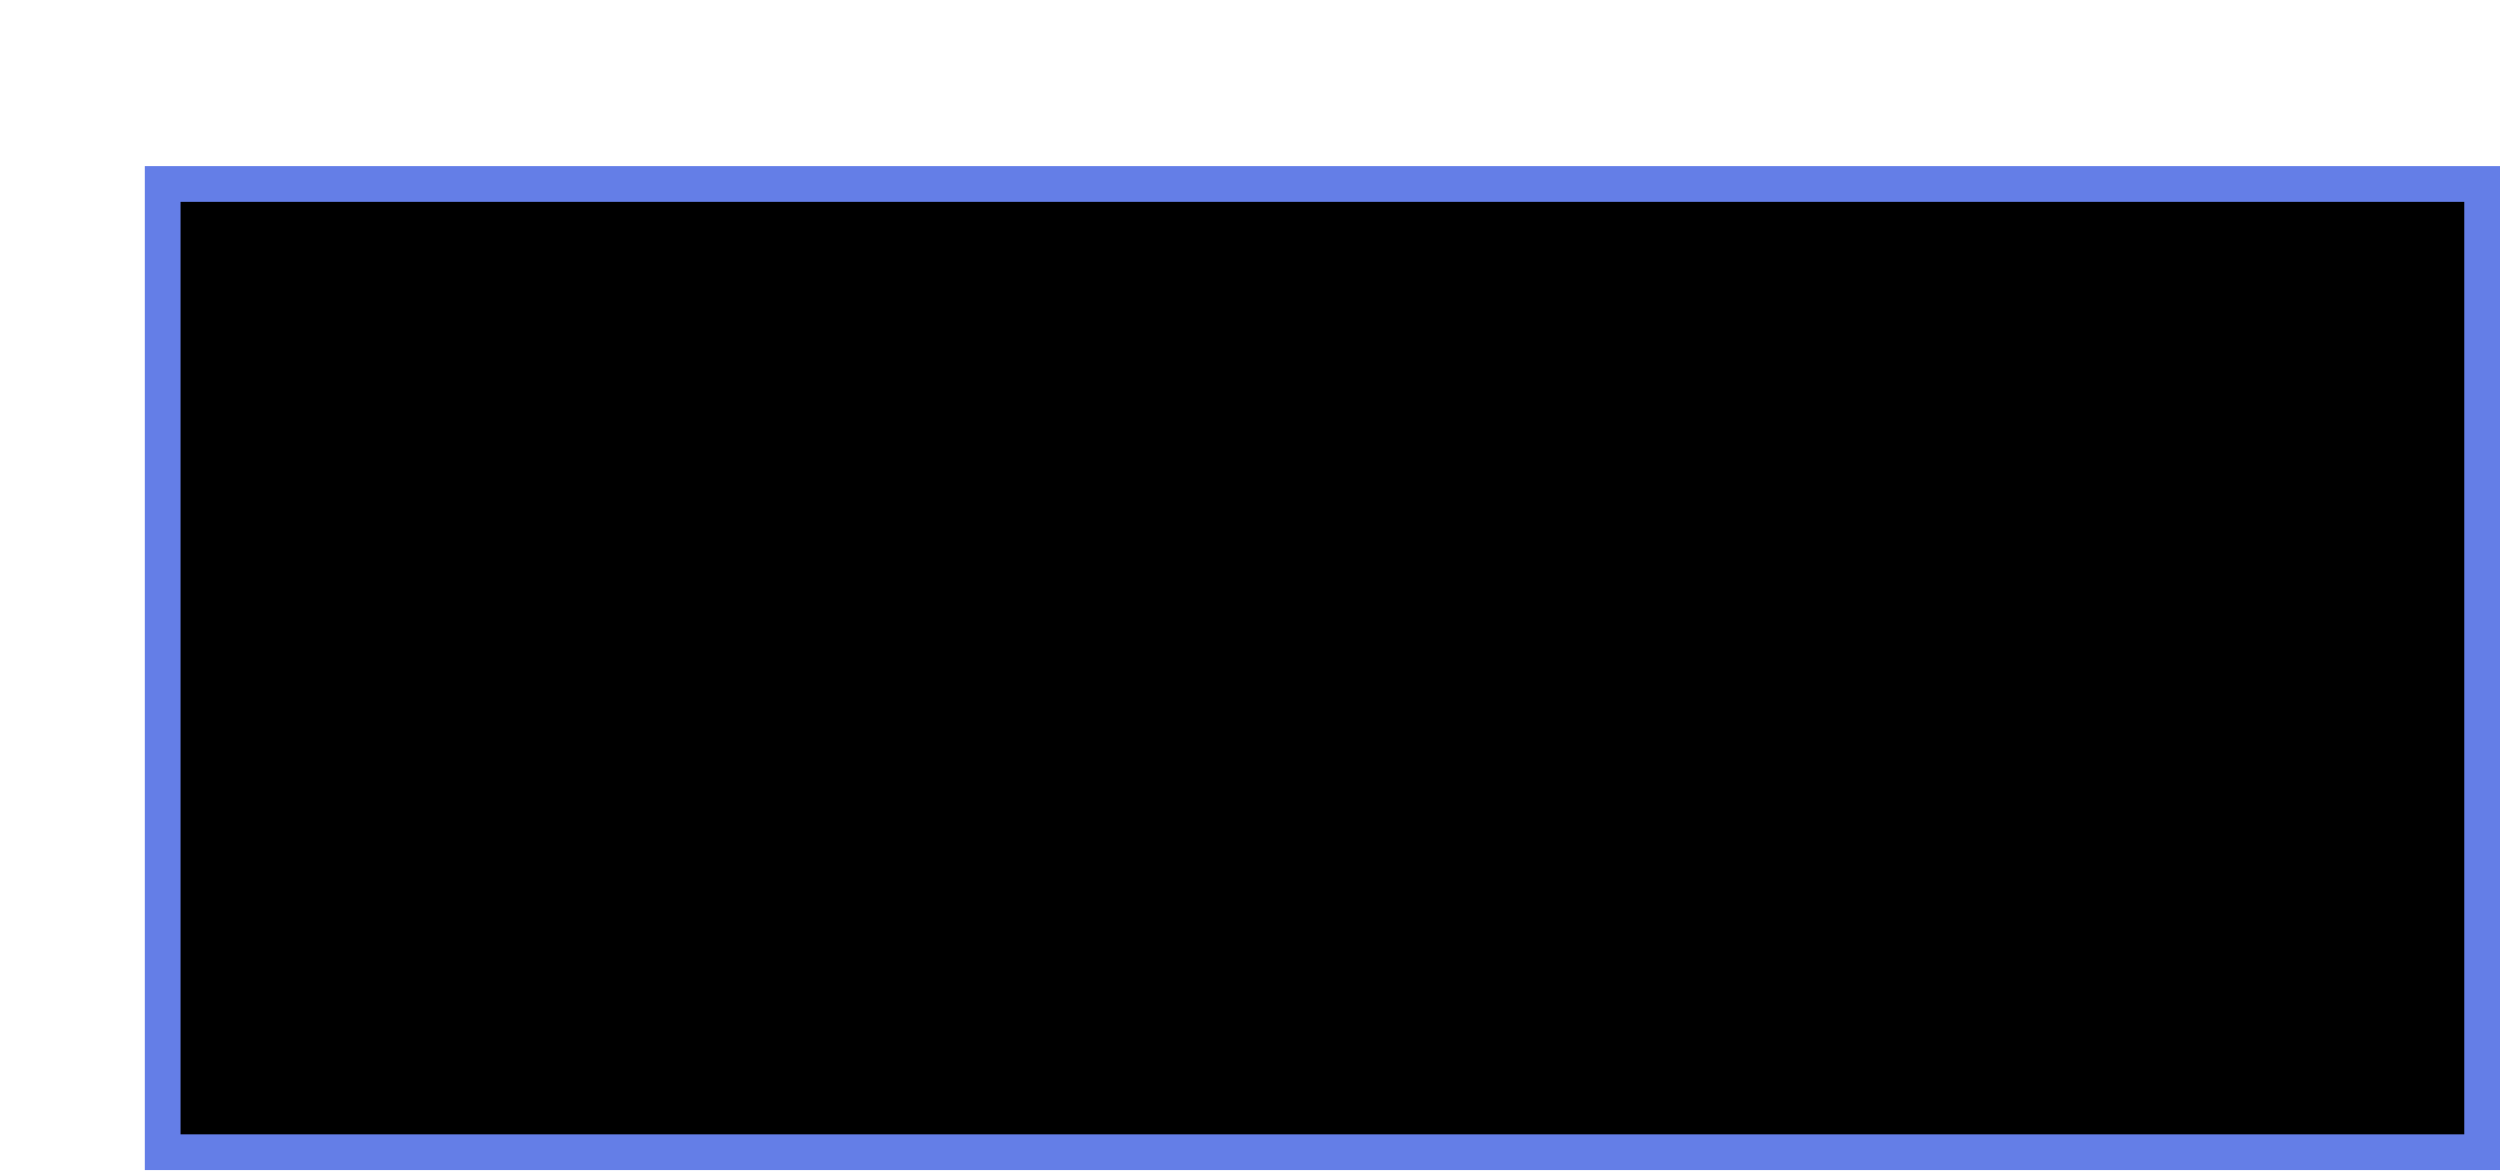
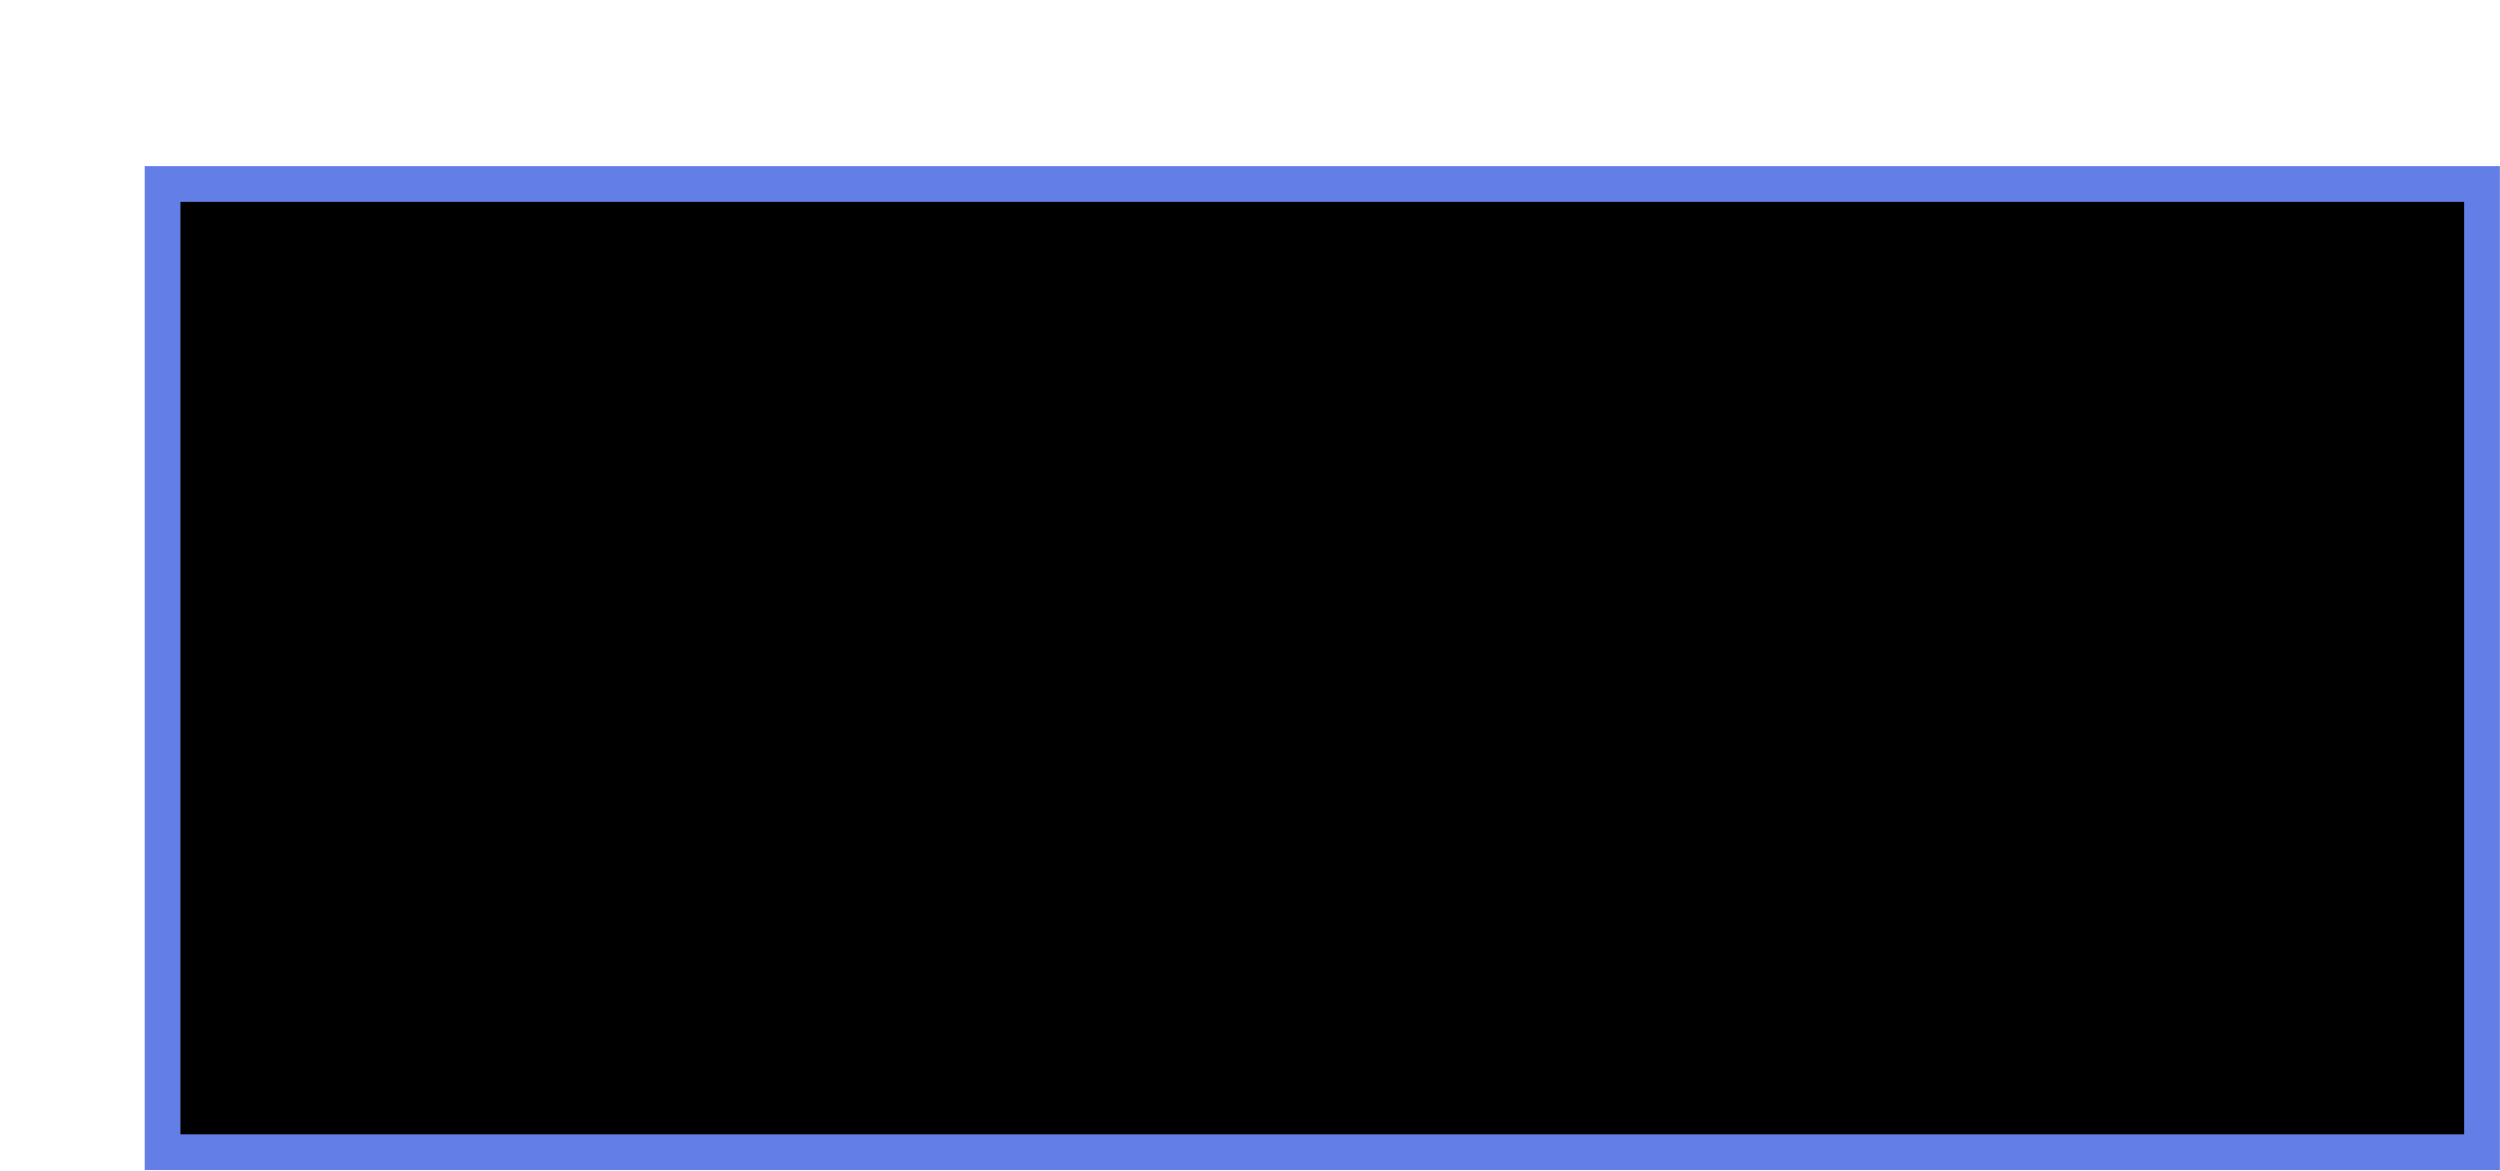
- <svg xmlns="http://www.w3.org/2000/svg" xmlns:ns1="http://www.openswatchbook.org/uri/2009/osb" width="59.238mm" height="27.725mm" viewBox="0 0 209.897 98.238" id="svg5365" version="1.1">
-   <defs id="defs5367">
-     <linearGradient id="linearGradient7389" ns1:paint="solid">
-       <stop style="stop-color:#000000;stop-opacity:1;" offset="0" id="stop7391" />
-     </linearGradient>
-   </defs>
-   <g id="layer1" transform="translate(-100.7553,-83.59715)">
-     <rect style="        opacity: 1;         fill: @back1;         /*fill-opacity:0.611;*/         fill-opacity:1;         fill-rule: nonzero;         stroke: #647ee7;         stroke-width: 3;         stroke-linejoin: miter;         stroke-miterlimit: 4;         stroke-dasharray: none;         stroke-opacity: 1" id="rect5917" width="194.74" height="81.292" x="114.413" y="99.044" ry="13.908" rx="0" />
-     <rect style="opacity:1;fill:#ececec;fill-opacity:1;fill-rule:nonzero;stroke:#647ee7;stroke-width:1.008;stroke-linejoin:miter;stroke-miterlimit:4;stroke-dasharray:none;stroke-opacity:1" id="rect7659" visibility="hidden" width="61.611" height="22.215" x="116.677" y="90.196" ry="11.108" />
-     <circle style="opacity:1;fill:#ececec;fill-opacity:1;fill-rule:nonzero;stroke:#647ee7;stroke-width:1.242;stroke-linejoin:miter;stroke-miterlimit:4;stroke-dasharray:none;stroke-opacity:1" id="path7605" cx="119.112" visibility="hidden" cy="101.954" r="17.736" />
-     <text xml:space="preserve" style="font-style:normal;font-variant:normal;font-weight:normal;font-stretch:normal;font-size:@(bdi.FontSize)px;line-height:125%;font-family:Plateia;-inkscape-font-specification:'Plateia, Normal';text-align:start;letter-spacing:0px;word-spacing:0px;writing-mode:lr-tb;text-anchor:start;fill:@bdi.Color;fill-opacity:1;stroke:none;stroke-width:1px;stroke-linecap:butt;stroke-linejoin:miter;stroke-opacity:1" x="139.84" y="133.229" id="text7547">
+ <svg xmlns="http://www.w3.org/2000/svg" width="59.238mm" height="27.725mm" version="1.1" viewBox="0 0 209.9 98.238">
+   <g transform="translate(-100.76 -83.597)">
+     <rect x="114.41" y="99.044" width="194.74" height="81.292" rx="0" ry="13.908" fill="@back1" stroke="#647ee7" stroke-width="3" style="*/         fill-opacity:1;/*fill-opacity:0.611" />
+     <rect x="116.68" y="90.196" width="61.611" height="22.215" ry="11.108" fill="#ececec" stroke="#647ee7" stroke-width="1.008" visibility="hidden" />
+     <circle cx="119.11" cy="101.95" r="17.736" fill="#ececec" stroke="#647ee7" stroke-width="1.242" visibility="hidden" />
+     <text x="139.84" y="133.229" fill="@bdi.Color" font-family="Plateia" font-size="@(bdi.FontSize)px" letter-spacing="0px" stroke-width="1px" word-spacing="0px" style="line-height:125%" xml:space="preserve">
                    @Lines
                
                
                </text>
-     <path style="opacity:1;fill:#000080;fill-opacity:1;fill-rule:nonzero;stroke:none;stroke-width:1;stroke-linejoin:miter;stroke-miterlimit:4;stroke-dasharray:none;stroke-opacity:1" id="path7603" visibility="hidden" d="m 132.889,97.964 -6.906,6.06 1.077,9.124 -7.897,-4.695 -8.345,3.844 2.025,-8.962 -6.234,-6.749 9.149,-0.844 4.492,-8.015 3.629,8.44 z" />
-     <text xml:space="preserve" style="font-style:normal;font-weight:normal;font-size:17.963px;line-height:125%;font-family:sans-serif;letter-spacing:0px;word-spacing:0px;fill:#000000;fill-opacity:1;stroke:none;stroke-width:1px;stroke-linecap:butt;stroke-linejoin:miter;stroke-opacity:1" x="140.069" y="107.151" id="text7663" visibility="hidden">
-       <tspan id="tspan7665" x="140.069" y="107.151">@bdi.Hardness</tspan>
+     <path d="m132.89 97.964-6.906 6.06 1.077 9.124-7.897-4.695-8.345 3.844 2.025-8.962-6.234-6.748 9.149-0.844 4.492-8.015 3.629 8.44z" fill="#000080" visibility="hidden" />
+     <text x="140.069" y="107.151" fill="#000000" font-family="sans-serif" font-size="17.963px" letter-spacing="0px" stroke-width="1px" visibility="hidden" word-spacing="0px" style="line-height:125%" xml:space="preserve">
+       <tspan x="140.069" y="107.151">@bdi.Hardness</tspan>
    </text>
  </g>
</svg>
